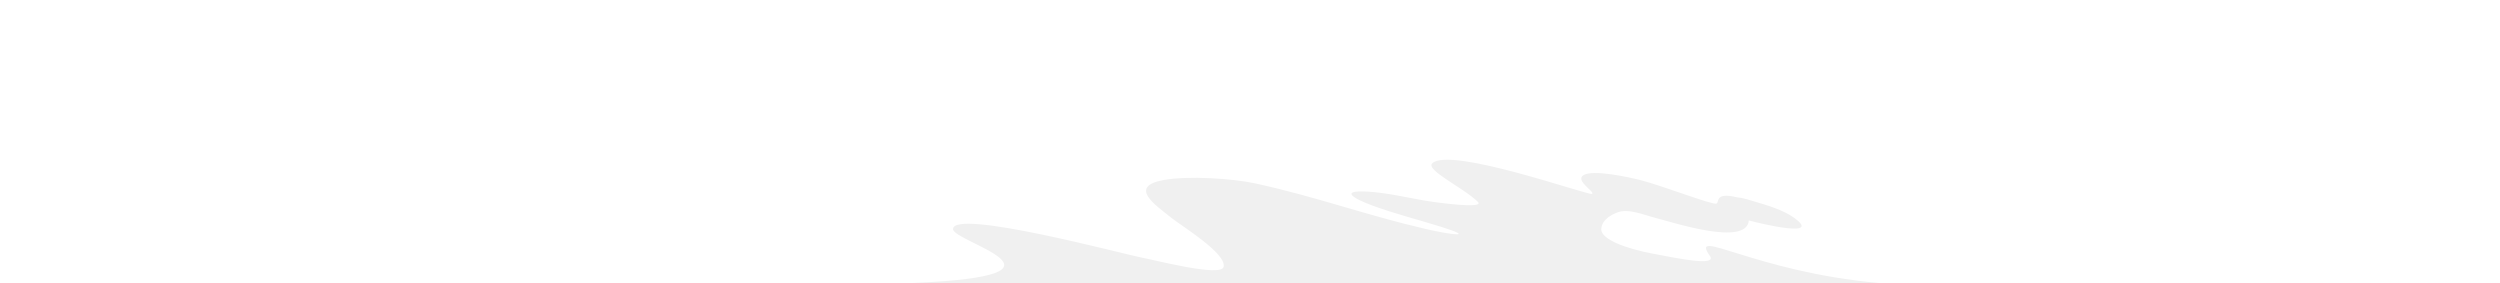
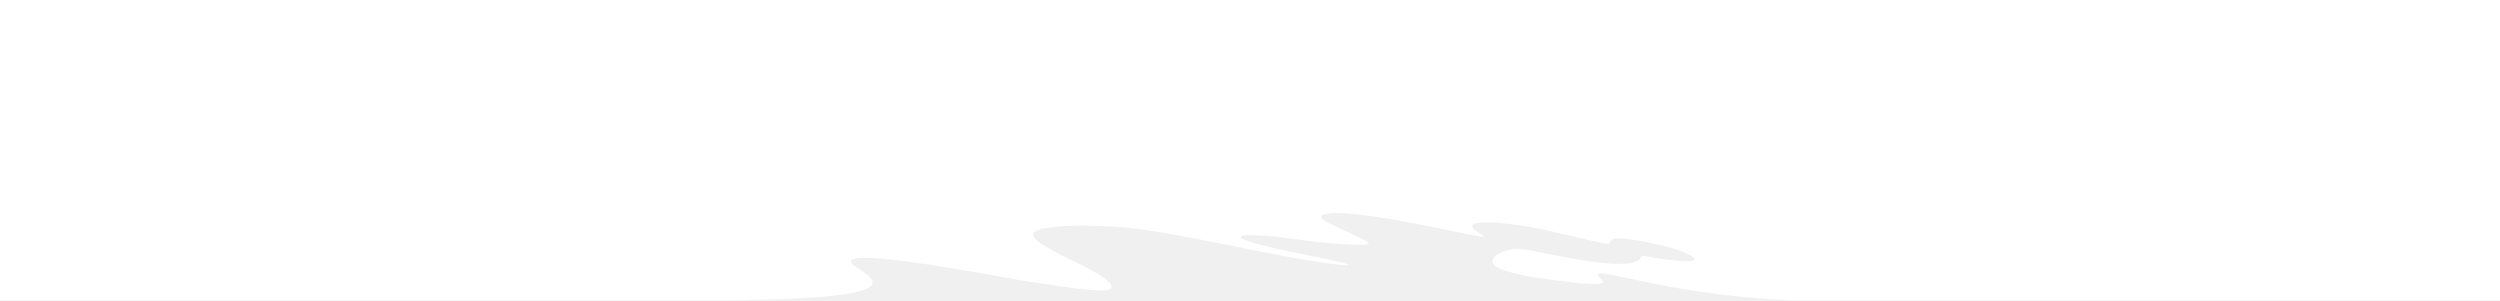
- <svg xmlns="http://www.w3.org/2000/svg" width="1440px" height="163px" viewBox="0 0 1440 163" version="1.1">
+ <svg xmlns="http://www.w3.org/2000/svg" width="1440px" height="173px" viewBox="0 0 1440 173" version="1.1">
  <defs />
-   <g id="Desktop-working" stroke="none" stroke-width="1" fill="none" fill-rule="evenodd">
-     <g id="Working-undersidor" fill="#FFFFFF">
-       <g id="Head" transform="translate(0, -3)">
-         <path d="M1082.296,166 L1440,166 L1440,0 L1031.315,0 L0,0 L0,166 L525.919,166 C628.621,161.608 548.943,142.508 548.943,134.971 C548.943,122.952 648.207,149.658 657.723,151.4 C665.239,152.777 703.121,162.679 704.773,156.791 C706.905,149.187 680.522,133.135 674.706,128.467 C665.589,121.149 649.565,110.489 670.225,106.698 C684.172,104.138 709.845,105.764 723.093,108.657 C758.674,116.429 786.193,126.78 821.586,134.971 C835.753,138.249 850.686,140.102 829.982,133.608 C816.842,129.486 803.662,126.231 790.65,121.45 C779.61,117.393 771.096,112.392 787.957,113.388 C798.667,114.019 809.752,116.654 820.218,118.467 C827.981,119.812 855.331,123.429 851.284,119.328 C843.416,111.362 820.865,100.954 824.99,97.05 C835.312,87.281 914.806,115.649 916.981,114.685 C919.156,113.722 907.28,107.245 911.869,104.027 C917.176,100.306 938.807,105.205 944.761,106.705 C957.615,109.944 986.751,121.368 988.74,120.253 C990.418,119.309 987.729,113.583 1000.419,116.635 C1004.074,116.947 1008.093,118.331 1011.53,119.342 C1018.554,121.412 1027.018,124.035 1032.787,128.03 C1050.718,140.449 1014.805,132.05 1007.319,129.961 C1006.129,145.158 963.426,130.983 954.105,128.663 C946.717,126.823 938.133,122.832 931.484,125.403 C929.908,126.013 922.626,128.833 922.328,134.91 C922.03,140.989 937.153,146.293 951.637,149.033 C966.122,151.774 989.347,156.678 984.852,150.34 C972.793,133.334 1010.525,159.592 1082.296,166 Z" id="Combined-Shape" />
+   <g id="Desktop-new" stroke="none" stroke-width="1" fill="none" fill-rule="evenodd">
+     <g id="Startsida-alternativ-huvud-i-topp-täckande-topp-ny2" fill="#FFFFFF">
+       <g id="Bitmap" transform="translate(-1, -1)">
+         <path d="M1033.564,174 L1454,174 L1454,0 L1041.625,0 L1,0 L1,174 L417.993,174 C548.427,172.965 491.098,157.523 491.098,151.686 C491.098,143.267 584.059,161.974 593.66,163.195 C601.245,164.159 639.469,171.096 641.135,166.971 C643.287,161.645 616.665,150.4 610.797,147.13 C601.598,142.004 585.429,134.537 606.275,131.881 C620.349,130.088 646.253,131.227 659.621,133.254 C695.523,138.698 723.29,145.948 759.003,151.686 C773.298,153.983 788.366,155.281 767.475,150.731 C754.216,147.844 740.917,145.564 727.788,142.215 C716.648,139.373 708.057,135.869 725.071,136.568 C735.877,137.01 747.062,138.855 757.623,140.125 C765.456,141.068 793.053,143.601 788.97,140.729 C781.03,135.148 758.276,127.858 762.438,125.123 C772.853,118.28 853.065,138.151 855.259,137.476 C857.454,136.801 845.471,132.264 850.101,130.01 C855.456,127.404 877.282,130.835 883.29,131.886 C896.26,134.155 925.659,142.157 927.666,141.376 C929.359,140.715 926.646,136.704 939.45,138.842 C943.138,139.061 947.194,140.03 950.662,140.738 C957.749,142.188 966.29,144.025 972.111,146.824 C990.204,155.524 953.966,149.64 946.412,148.177 C945.212,158.822 902.124,148.892 892.719,147.267 C885.264,145.979 876.602,143.183 869.894,144.984 C868.303,145.411 860.955,147.386 860.654,151.643 C860.354,155.901 875.613,159.617 890.229,161.537 C904.844,163.456 928.278,166.892 923.743,162.452 C910.946,149.924 953.716,170.914 1033.564,174 Z" id="Combined-Shape" />
      </g>
    </g>
  </g>
</svg>
